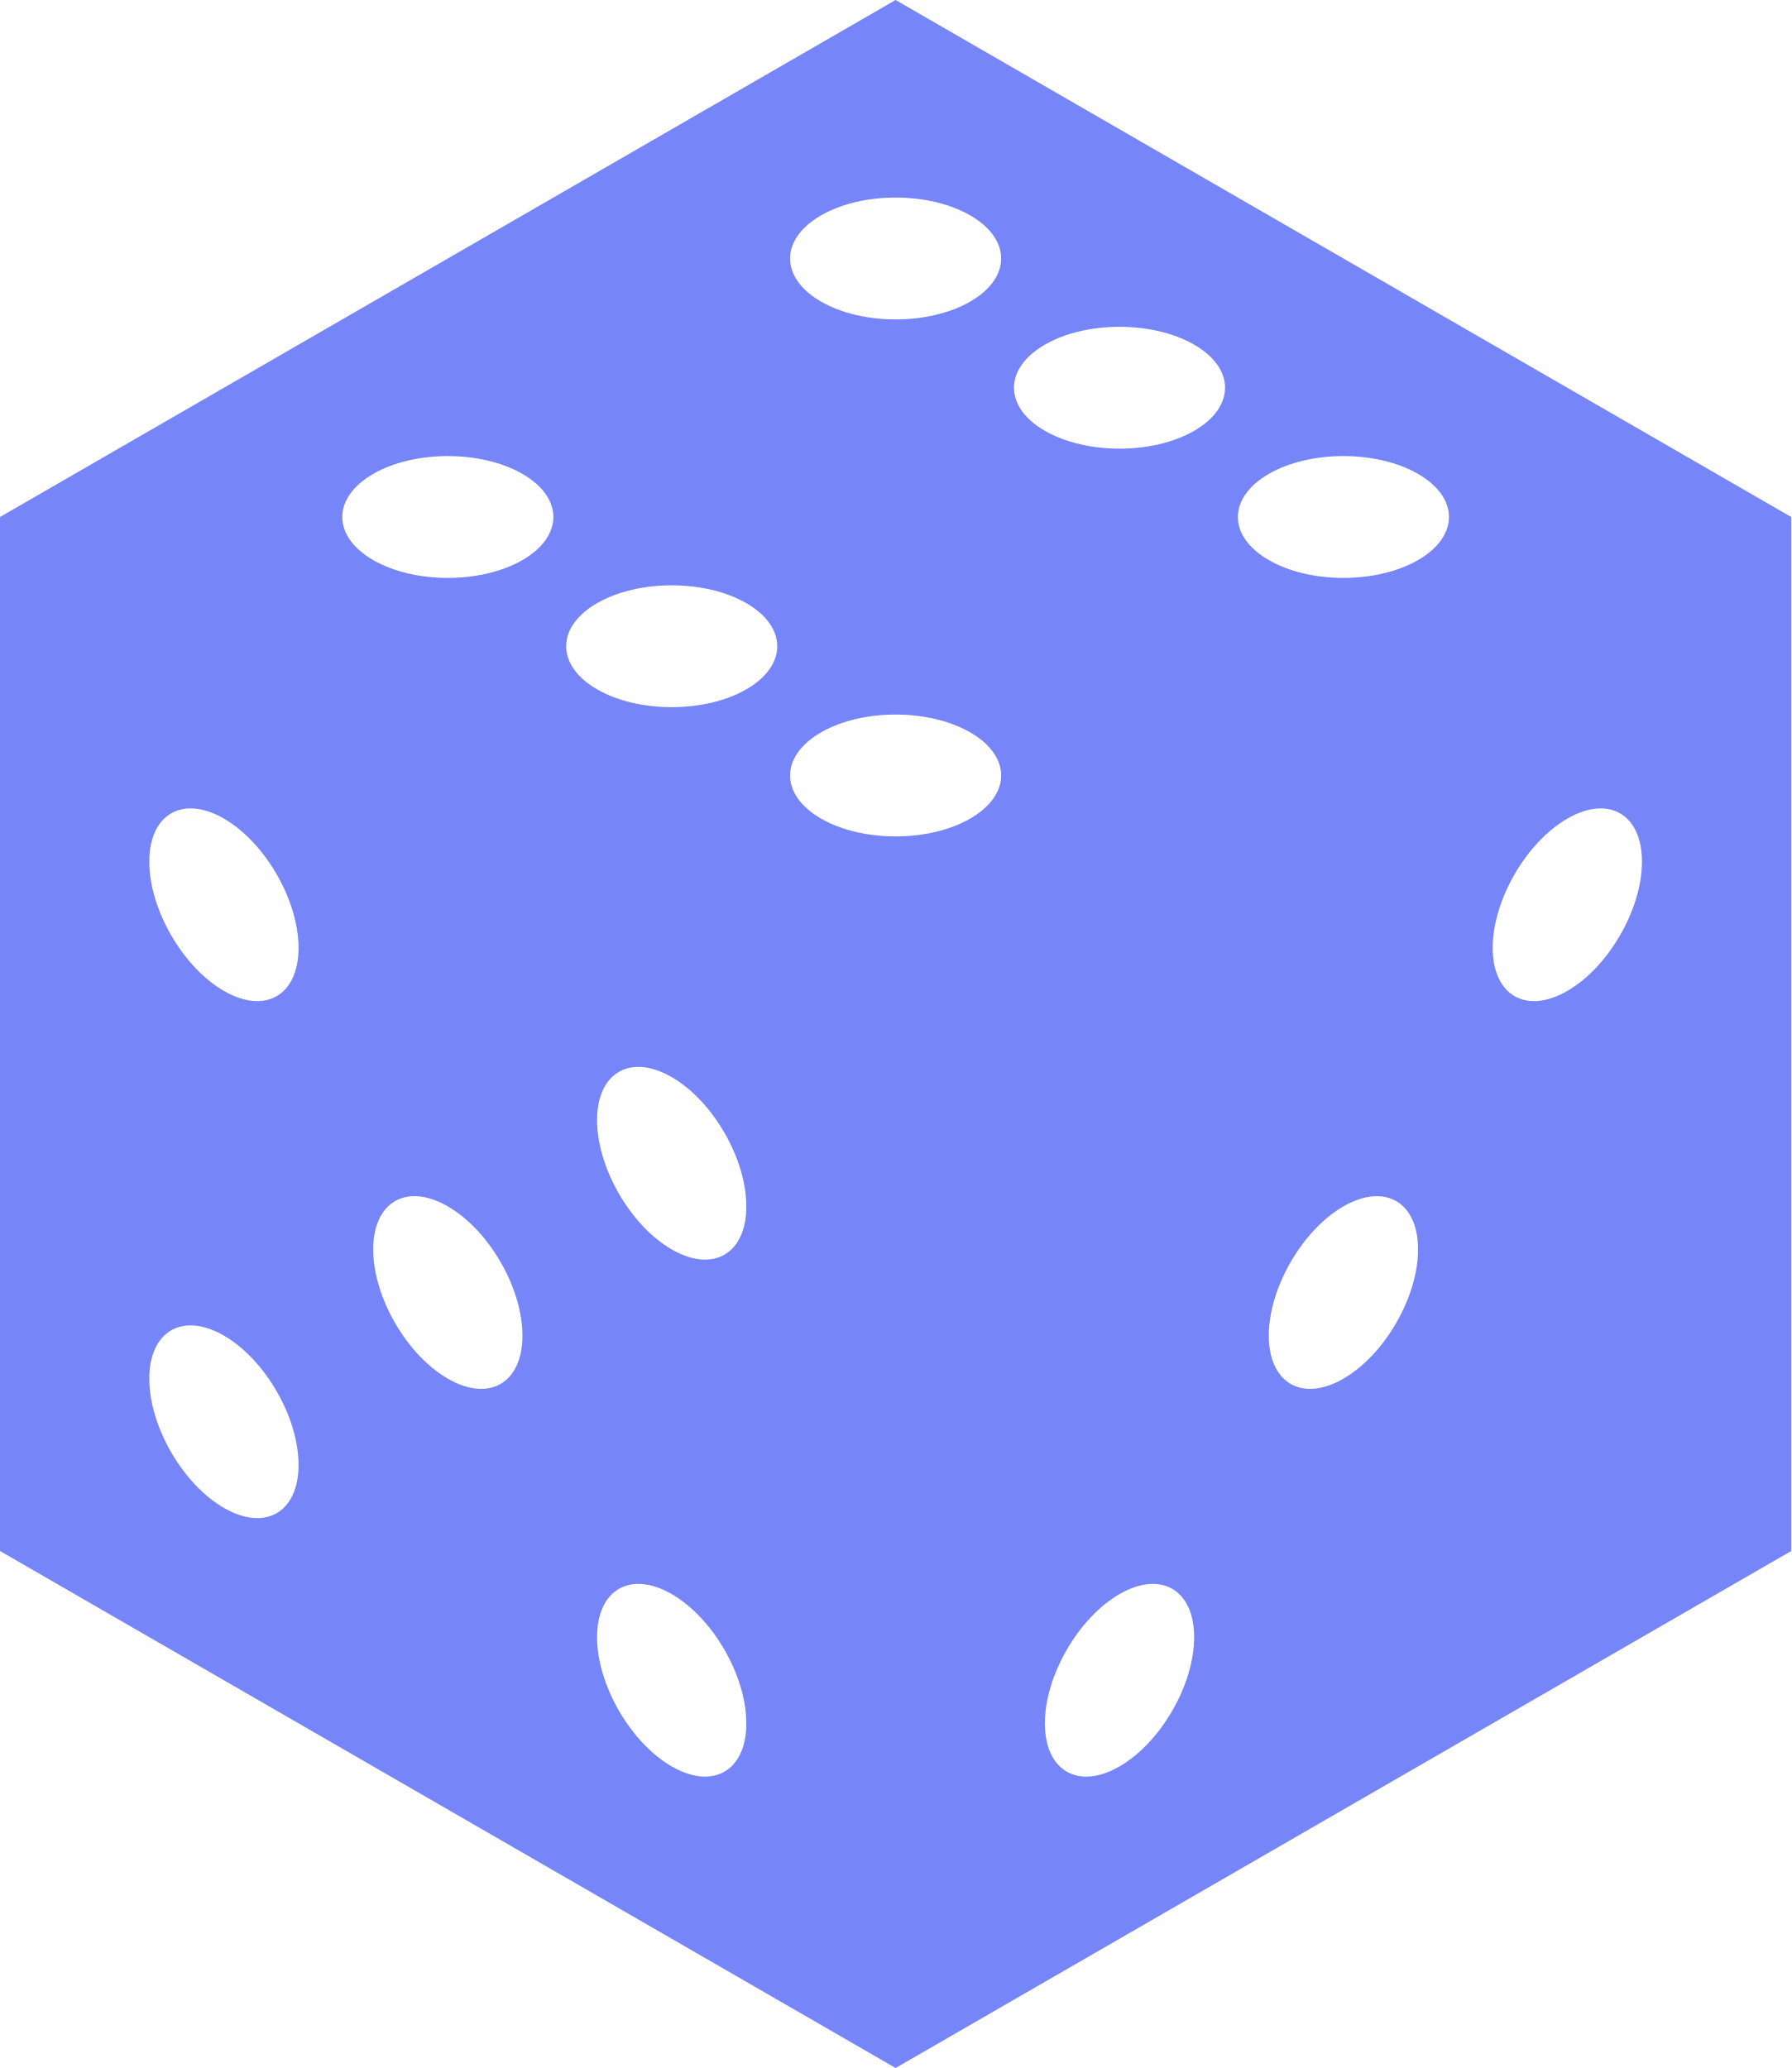
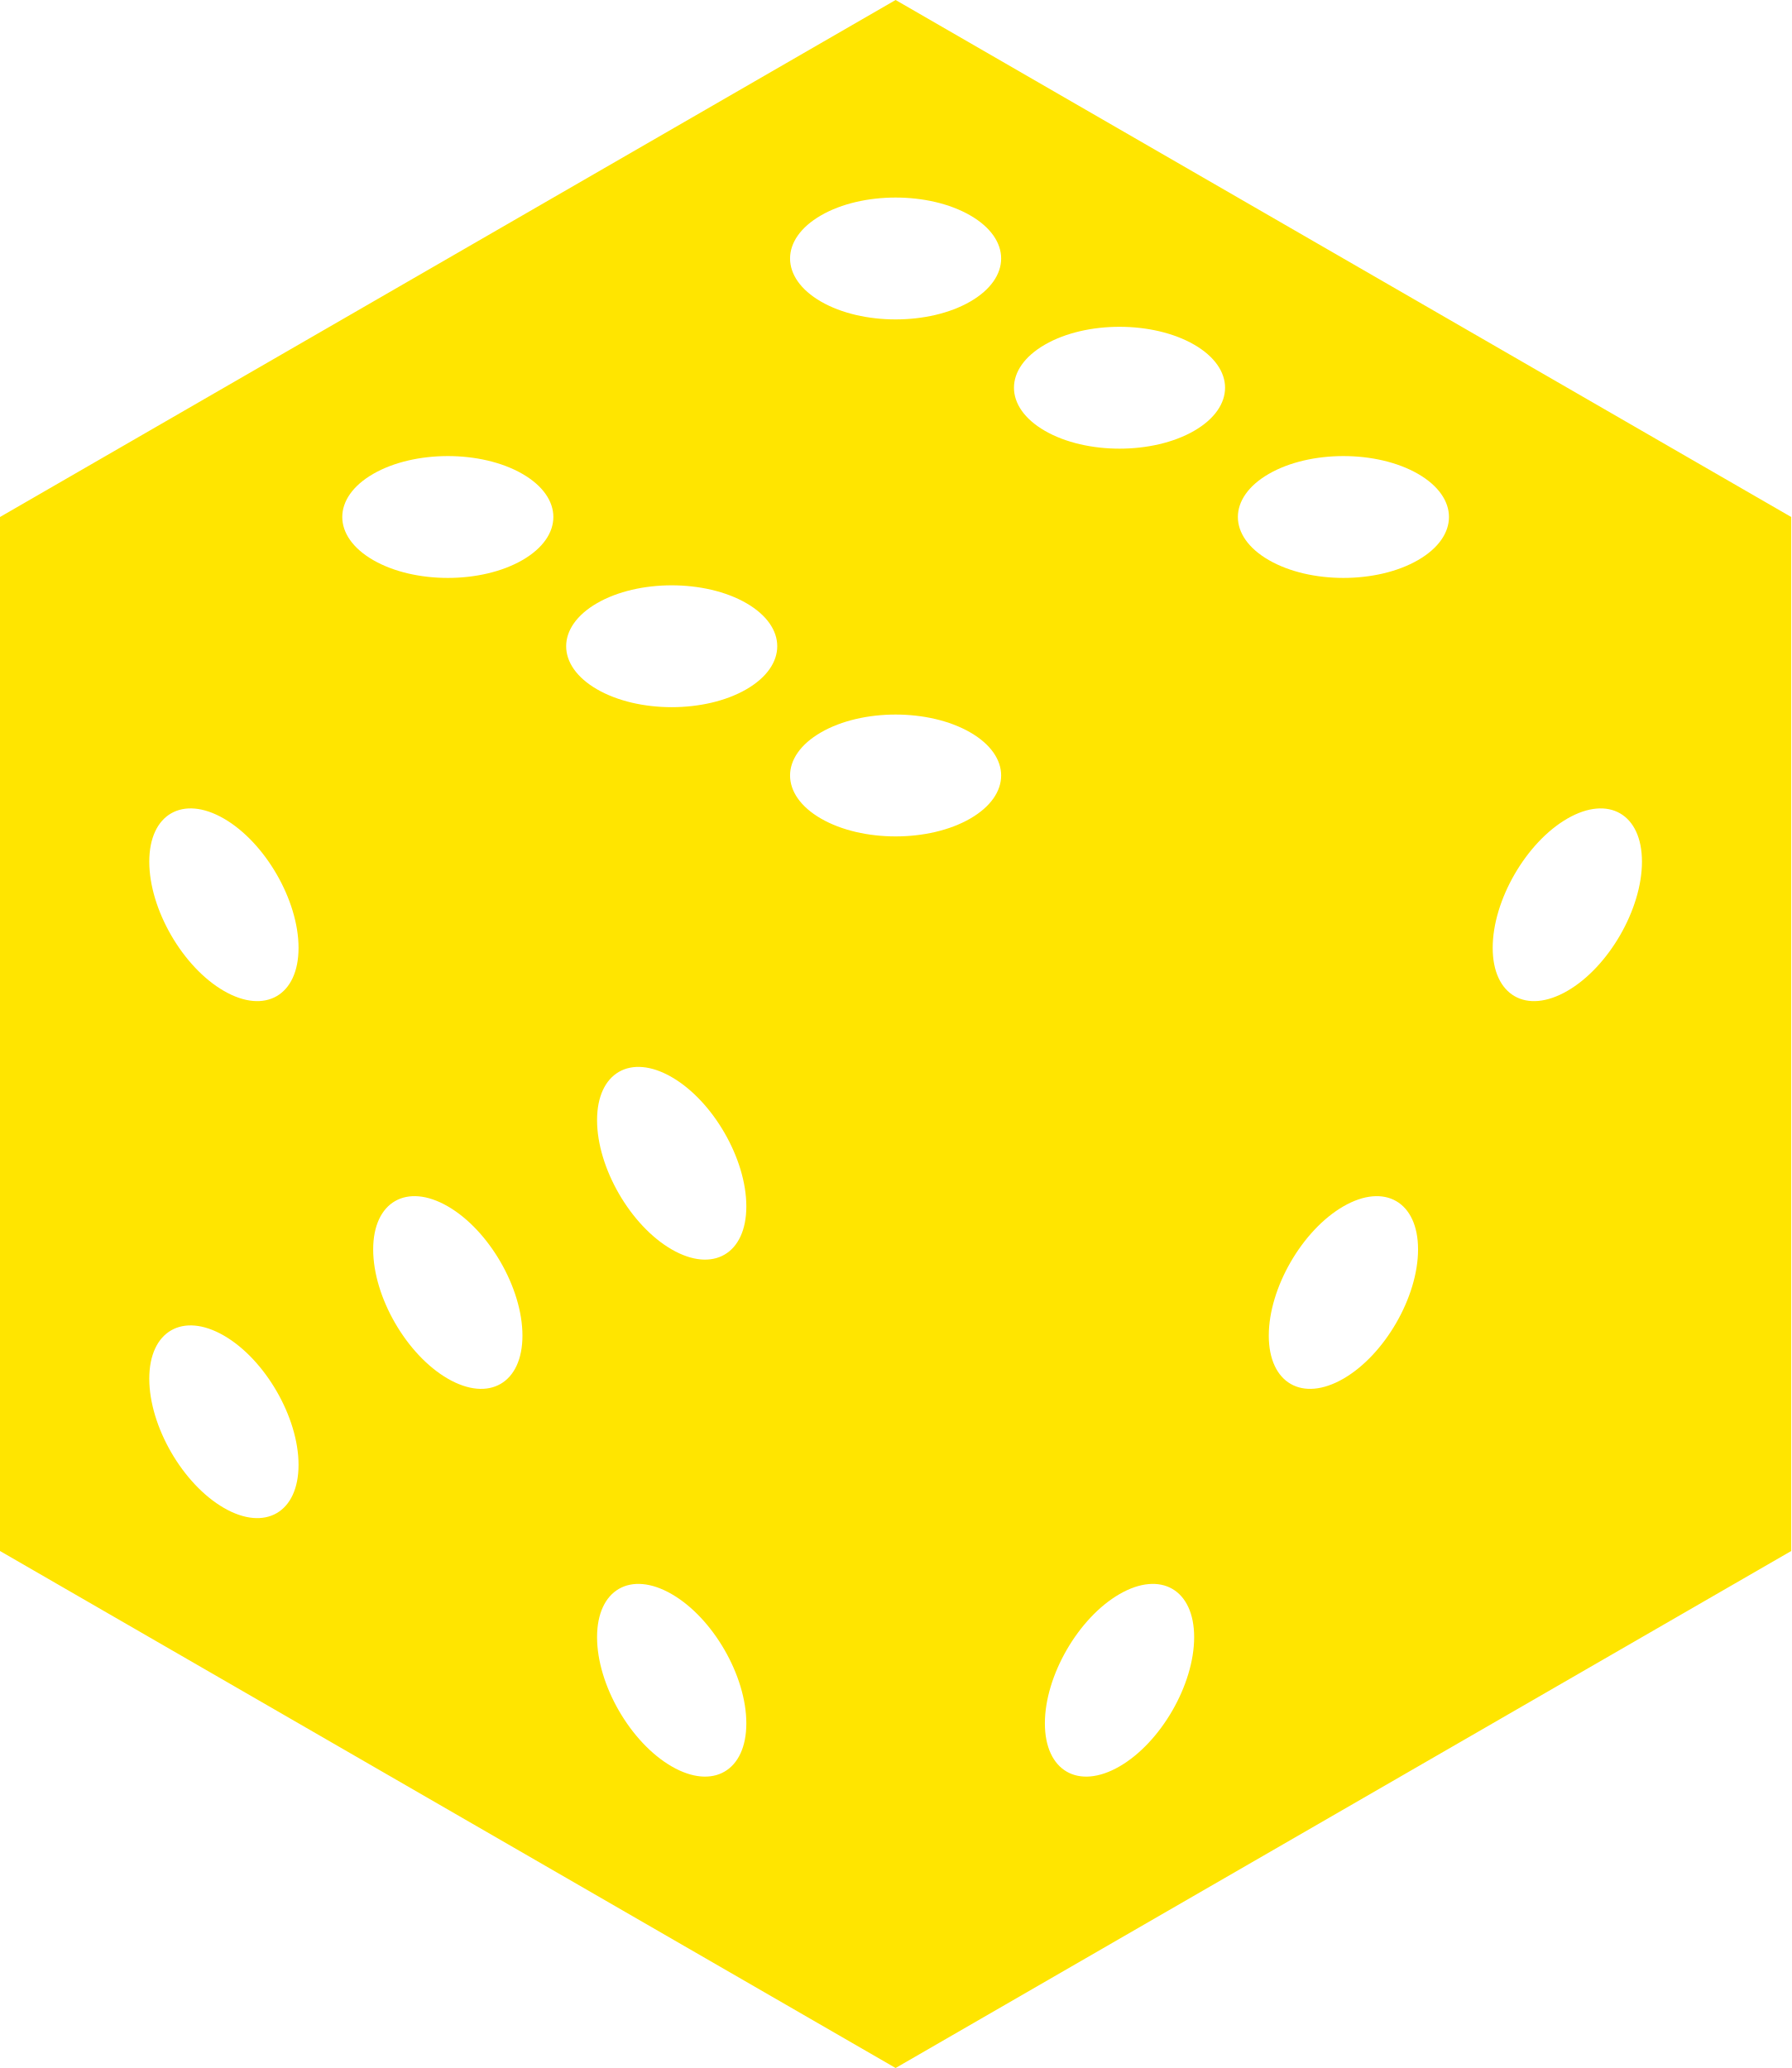
<svg xmlns="http://www.w3.org/2000/svg" id="uuid-337f1cb8-d253-478b-9fde-54eb801e6dcc" data-name="Layer_2" width="81.406" height="94" viewBox="0 0 81.406 94">
  <defs>
    <style>
      .uuid-42109d92-65ad-46cc-a292-018e518e78de {
-         fill: #7685f7;
+         fill: #FFE500;
      }
    </style>
  </defs>
  <g id="uuid-97f8b66a-02bb-44f5-8250-6a5b62c42f93" data-name="Layer_2">
    <g id="uuid-ffdbf810-7228-49b6-ac89-00fe641367a7" data-name="Layer_3">
      <path class="uuid-42109d92-65ad-46cc-a292-018e518e78de" d="M40.703,0L0,23.5v47l40.703,23.5,40.703-23.5V23.5L40.703,0ZM10.176,68.542c-1.873-1.082-3.392-3.712-3.392-5.875s1.519-3.04,3.392-1.958c1.873,1.082,3.392,3.712,3.392,5.875s-1.519,3.04-3.392,1.958ZM10.176,45.042c-1.873-1.081-3.392-3.712-3.392-5.875s1.519-3.04,3.392-1.958c1.873,1.082,3.392,3.712,3.392,5.875s-1.519,3.04-3.392,1.958ZM20.352,62.667c-1.873-1.082-3.392-3.712-3.392-5.875s1.519-3.04,3.392-1.958c1.873,1.082,3.392,3.712,3.392,5.875s-1.519,3.04-3.392,1.958ZM23.744,25.458c-1.873,1.082-4.911,1.082-6.784,0-1.873-1.081-1.873-2.835,0-3.917,1.873-1.081,4.911-1.081,6.784,0,1.873,1.082,1.873,2.835,0,3.917ZM30.527,80.292c-1.873-1.081-3.392-3.712-3.392-5.875s1.519-3.04,3.392-1.958c1.873,1.081,3.392,3.712,3.392,5.875s-1.519,3.04-3.392,1.958ZM30.527,56.792c-1.873-1.081-3.392-3.712-3.392-5.875s1.519-3.04,3.392-1.958c1.873,1.081,3.392,3.712,3.392,5.875s-1.519,3.04-3.392,1.958ZM33.919,31.333c-1.873,1.082-4.91,1.082-6.784,0-1.873-1.081-1.873-2.835,0-3.917,1.873-1.081,4.91-1.081,6.784,0,1.873,1.082,1.873,2.835,0,3.917ZM44.095,37.208c-1.873,1.081-4.911,1.081-6.784,0-1.873-1.082-1.873-2.835,0-3.917,1.873-1.082,4.91-1.082,6.784,0,1.873,1.081,1.873,2.835,0,3.917ZM44.095,13.708c-1.873,1.081-4.911,1.081-6.784,0-1.873-1.082-1.873-2.835,0-3.917,1.873-1.082,4.91-1.082,6.784,0,1.873,1.081,1.873,2.835,0,3.917ZM50.879,80.292c-1.873,1.082-3.392.205-3.392-1.958s1.519-4.793,3.392-5.875c1.873-1.082,3.392-.205,3.392,1.958s-1.519,4.793-3.392,5.875ZM54.271,19.583c-1.873,1.081-4.91,1.081-6.784,0-1.873-1.082-1.873-2.835,0-3.917s4.91-1.082,6.784,0,1.873,2.835,0,3.917ZM61.055,62.667c-1.873,1.081-3.392.205-3.392-1.958s1.519-4.793,3.392-5.875c1.873-1.081,3.392-.205,3.392,1.958s-1.519,4.793-3.392,5.875ZM64.447,25.458c-1.873,1.082-4.91,1.082-6.784,0-1.873-1.081-1.873-2.835,0-3.917,1.873-1.081,4.91-1.081,6.784,0,1.873,1.082,1.873,2.835,0,3.917ZM71.231,45.042c-1.873,1.082-3.392.205-3.392-1.958s1.519-4.793,3.392-5.875c1.873-1.081,3.392-.205,3.392,1.958s-1.519,4.793-3.392,5.875Z" />
    </g>
  </g>
</svg>
